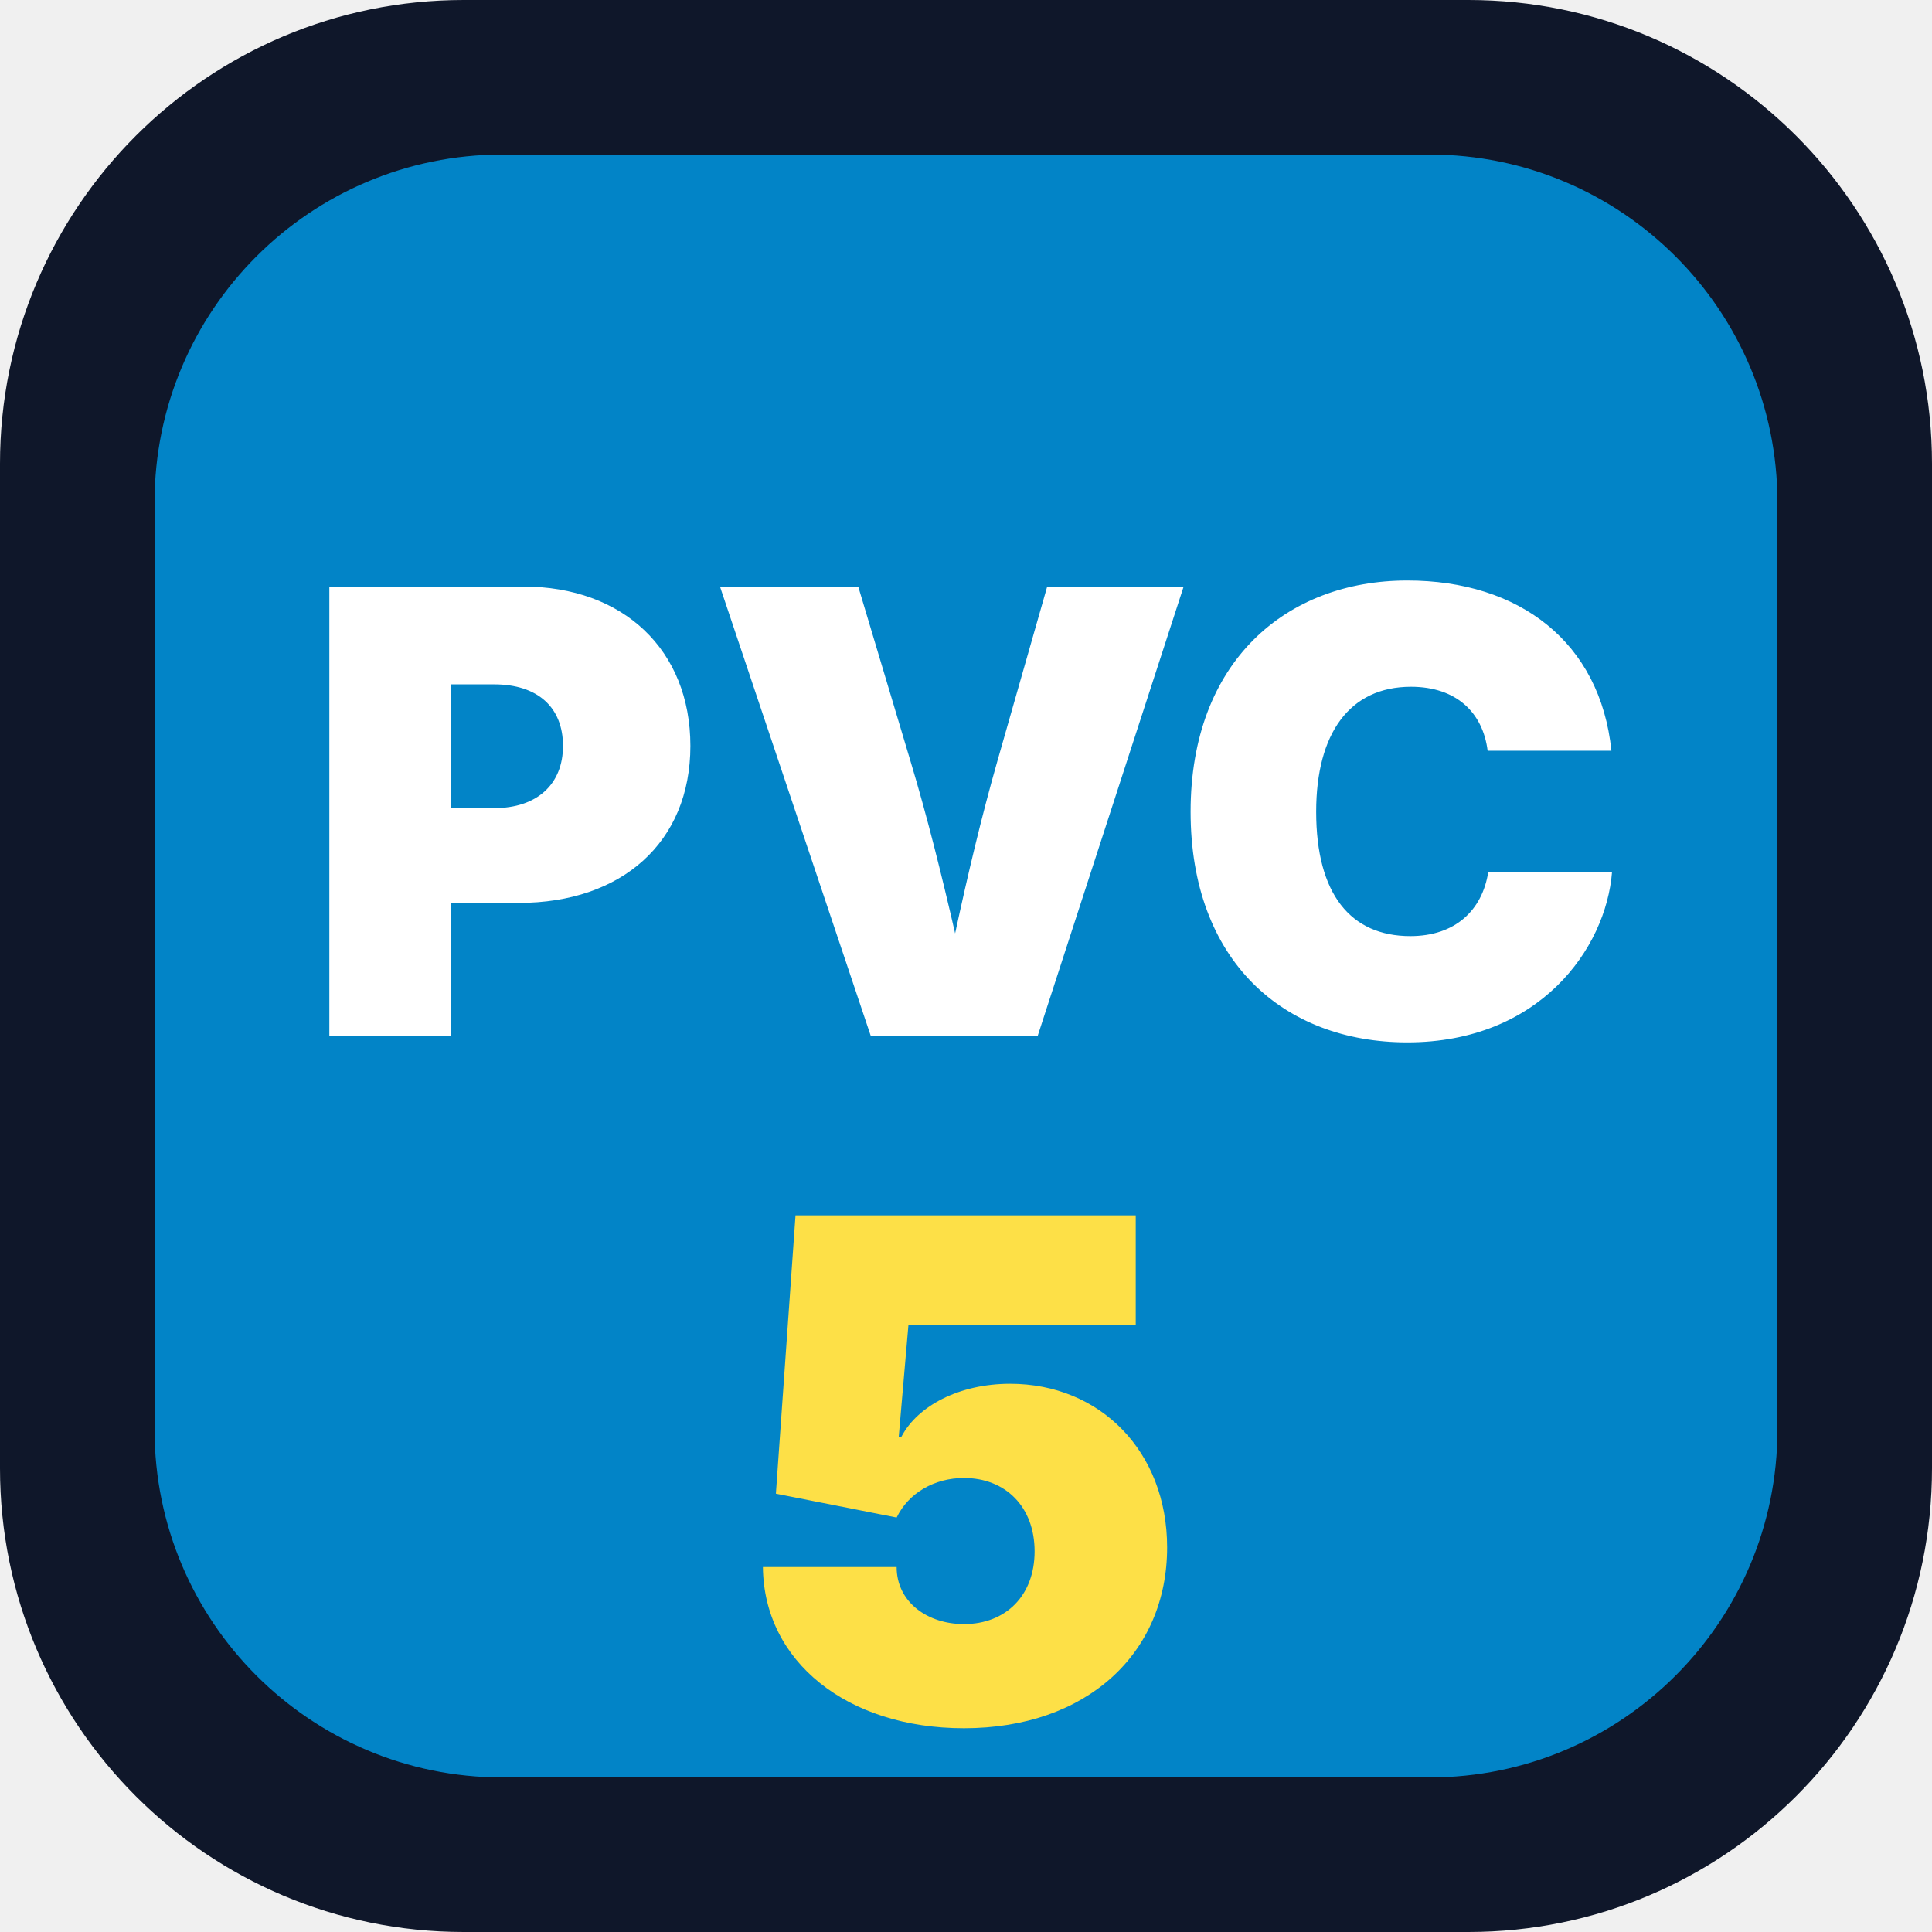
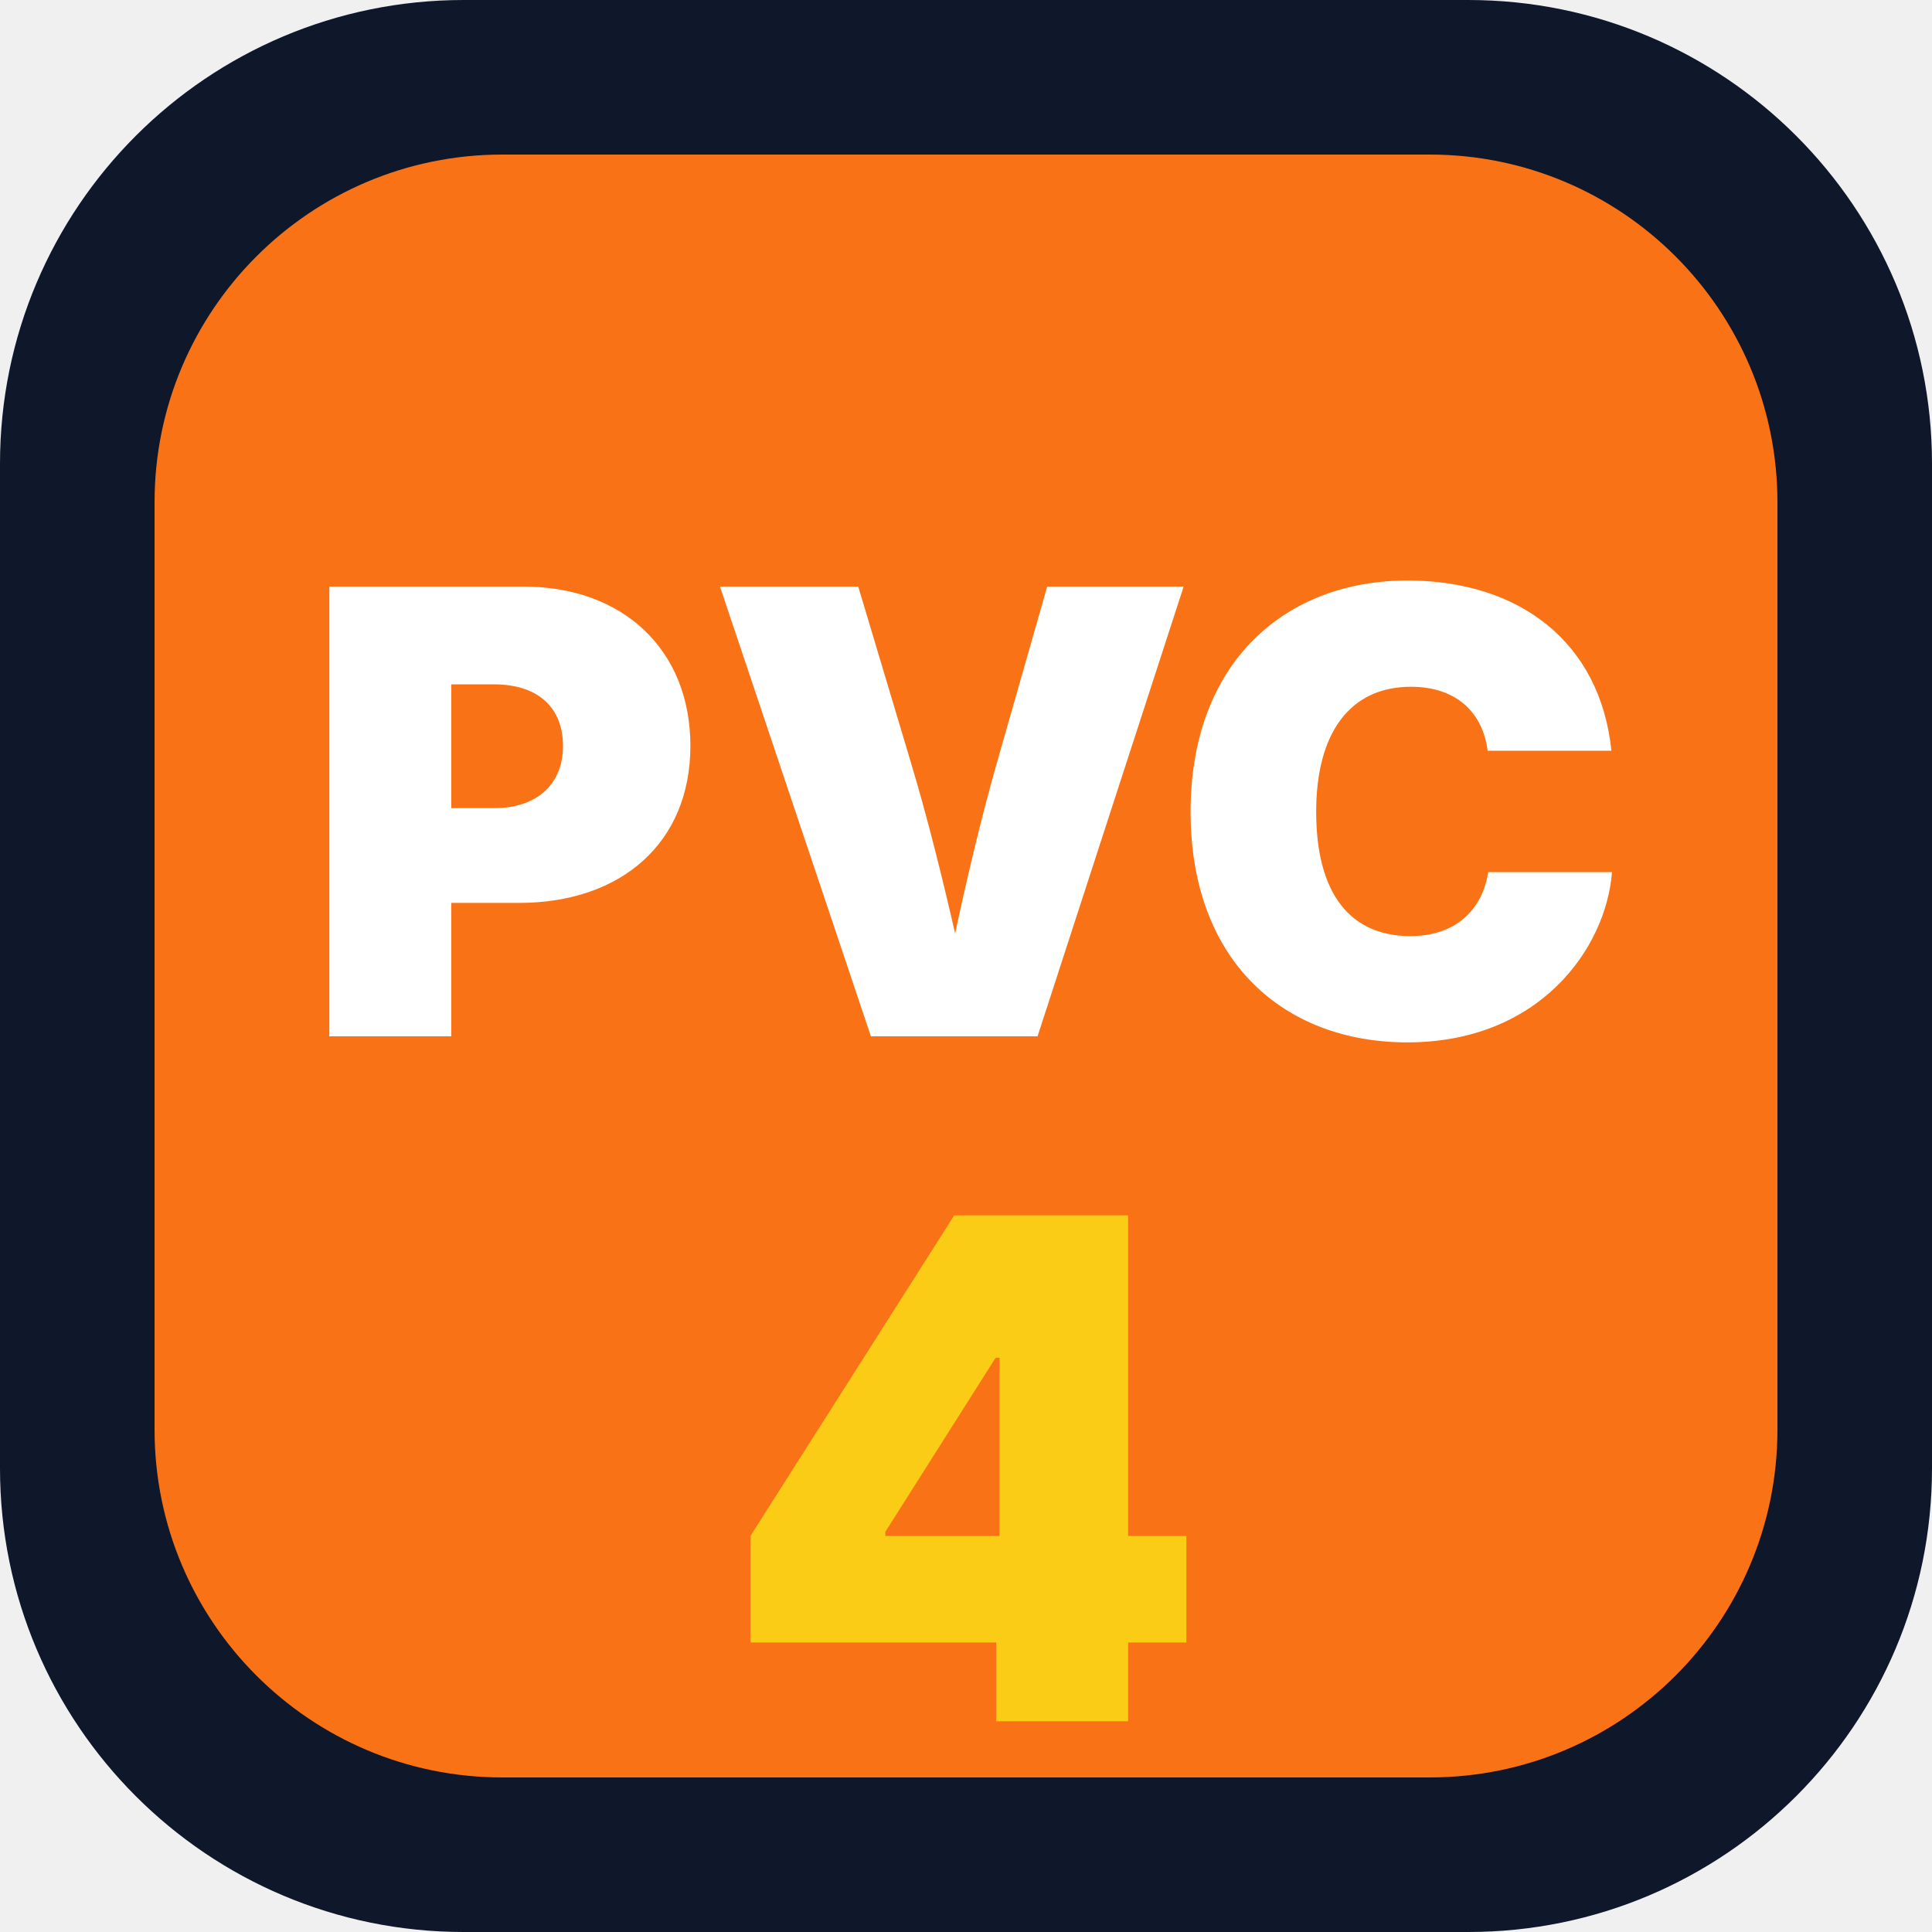
<svg xmlns="http://www.w3.org/2000/svg" viewBox="0 0 100 100">
  <rect width="100" height="100" rx="24" fill="#0f172a" />
-   <rect x="8" y="8" width="84" height="84" rx="18" fill="#0284c7" />
+   <rect x="8" y="8" width="84" height="84" rx="18" fill="#f97316" />
  <text x="50%" y="42%" font-family="system-ui, -apple-system, sans-serif" font-size="32" font-weight="900" fill="white" text-anchor="middle" dominant-baseline="central">PVC</text>
-   <text x="50%" y="76%" font-family="system-ui, -apple-system, sans-serif" font-size="36" font-weight="900" fill="#fde047" text-anchor="middle" dominant-baseline="central">5</text>
+   <text x="50%" y="76%" font-family="system-ui, -apple-system, sans-serif" font-size="36" font-weight="900" fill="#facc15" text-anchor="middle" dominant-baseline="central">4</text>
</svg>
